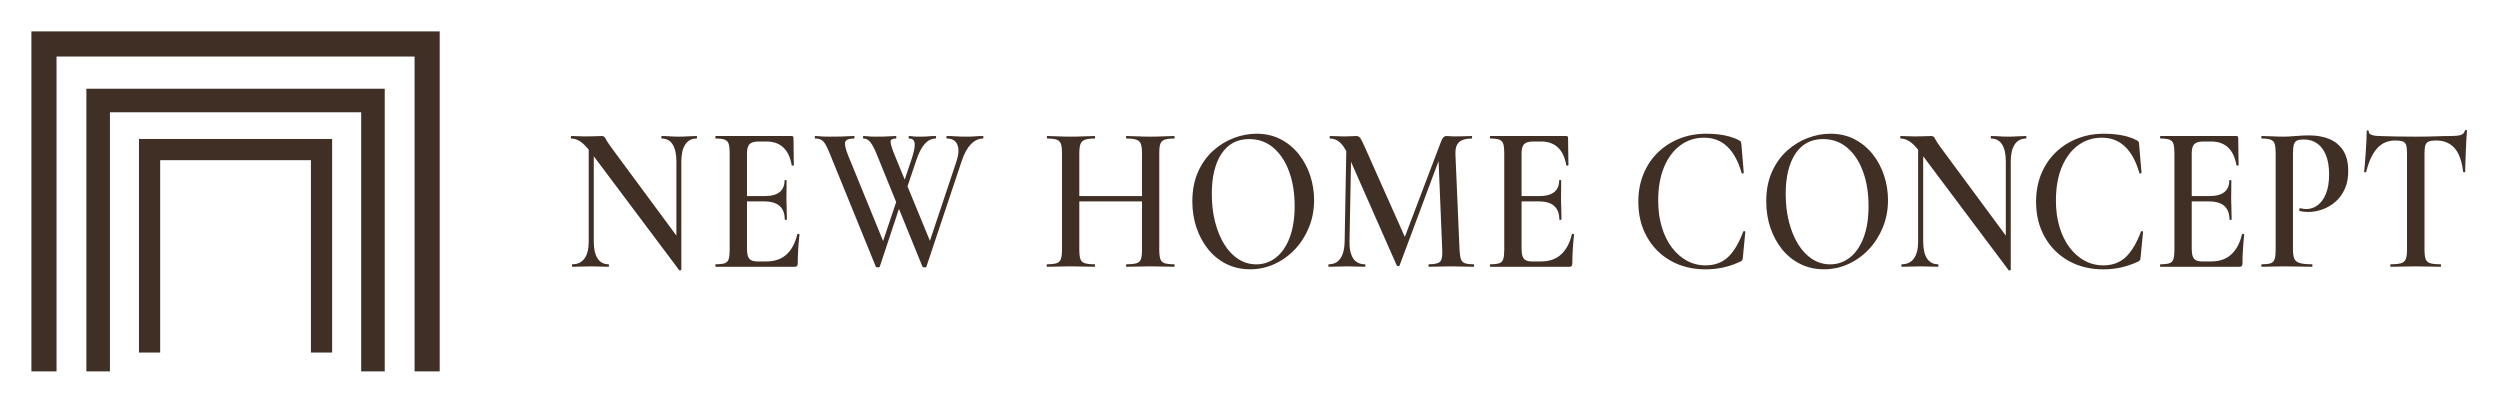
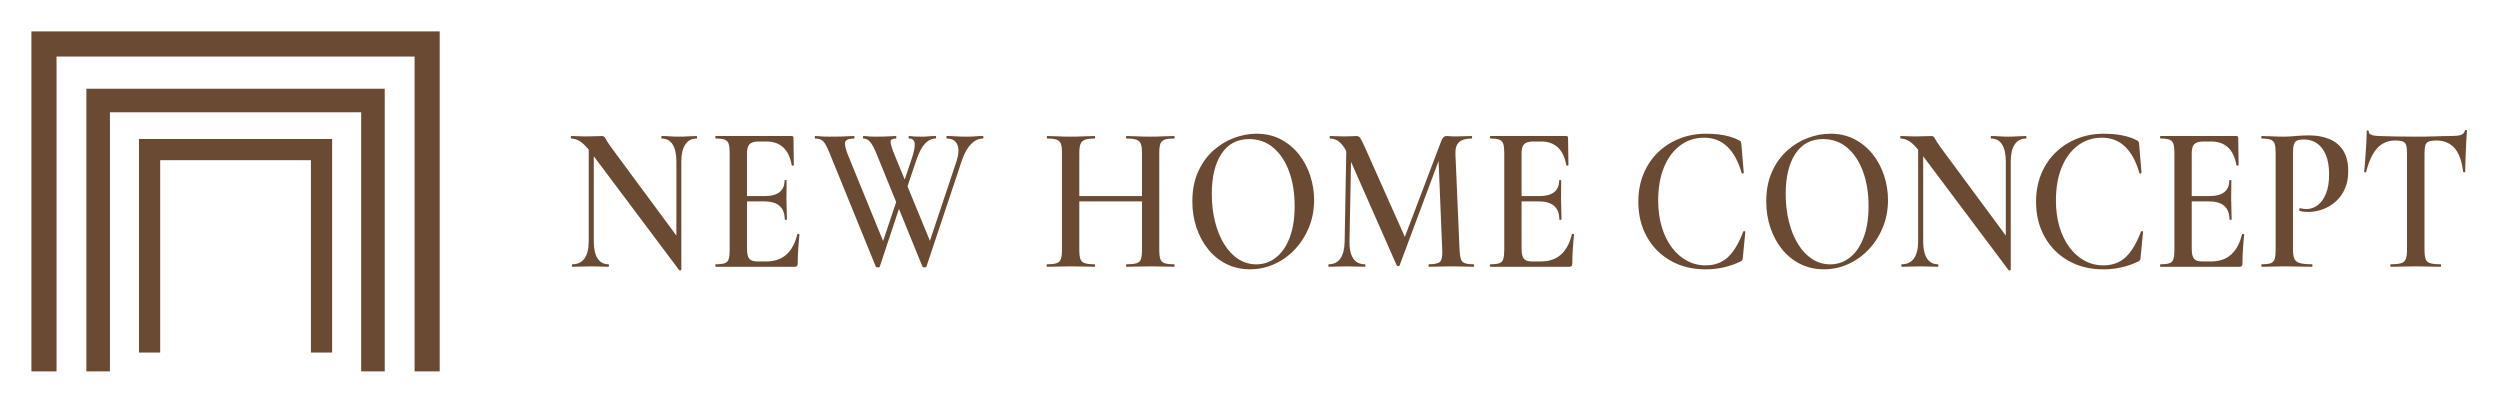
<svg xmlns="http://www.w3.org/2000/svg" viewBox="0 0 3184 513" width="3184" height="513" role="img" aria-label="New Home Concept">
-   <g fill="#402F25">
+   <g fill="#6B4A33">
    <path d="M0 433V0H520V433H488V32H32V433Z M70 433V73H450V433H420V103H100V433Z M137 409V137H383V409H356V164H164V409Z" transform="translate(40 40)" />
    <path d="M23.39 134.38V6.13L29.84 6.66V134.38Q29.84 148.36 34.63 155.85Q39.42 163.34 48.66 163.34Q49.19 163.34 49.19 164.94Q49.19 166.54 48.66 166.54Q43.75 166.54 38.48 166.27Q33.22 166.01 26.91 166.01Q20.33 166.01 14.13 166.27Q7.93 166.54 2.61 166.54Q1.98 166.54 1.98 164.94Q1.98 163.34 2.61 163.34Q12.82 163.34 18.11 155.85Q23.39 148.36 23.39 134.38ZM141.34 170.24Q141.34 170.97 140.26 171.1Q139.19 171.23 138.72 170.97L26.89 21.85Q18.66 10.92 12.76 7.06Q6.86 3.2 1.12 3.2Q0.59 3.2 0.59 1.6Q0.59 0 1.12 0Q5.57 0 10.25 0.27Q14.94 0.53 18.86 0.53Q25.81 0.53 31.49 0.27Q37.17 0 40.25 0Q43.27 0 44.68 3.06Q46.09 6.13 51.6 13.86L139.48 132.8ZM141.34 32.42V170.24L135.05 162.18V32.42Q135.05 18.45 130.33 10.82Q125.61 3.2 116.36 3.2Q115.9 3.2 115.9 1.6Q115.9 0 116.36 0Q121.34 0 126.6 0.4Q131.87 0.8 138.18 0.8Q144.19 0.8 150.03 0.4Q155.88 0 160.8 0Q161.32 0 161.32 1.6Q161.32 3.2 160.8 3.2Q151.32 3.2 146.33 10.82Q141.34 18.45 141.34 32.42ZM286.04 166.54H185.28Q184.64 166.54 184.64 164.94Q184.64 163.34 185.28 163.34Q192.92 163.34 196.66 162.01Q200.4 160.68 201.65 156.68Q202.91 152.68 202.91 144.96V21.58Q202.91 13.86 201.65 9.99Q200.4 6.13 196.66 4.66Q192.92 3.2 185.28 3.2Q184.64 3.2 184.64 1.6Q184.64 0 185.28 0H281.92Q284.18 0 284.18 2.4L284.64 36.96Q284.64 37.56 283.45 37.76Q282.26 37.95 281.92 37.15Q279.23 21.94 271.11 14.47Q262.99 6.99 249.75 6.99H240.29Q234.56 6.99 231.19 8.42Q227.82 9.85 226.4 13.23Q224.97 16.61 224.97 22.22V143.89Q224.97 149.61 226.23 153.15Q227.49 156.69 230.35 158.21Q233.22 159.74 238.27 159.74H249.7Q265.38 159.74 275.14 150.99Q284.91 142.24 289.06 125.12Q289.22 124.32 290.53 124.65Q291.84 124.98 291.84 125.58Q290.91 133.09 290.25 143.4Q289.58 153.7 289.58 162.54Q289.58 166.54 286.04 166.54ZM273.04 106.24Q273.04 95.02 266.61 89.16Q260.18 83.3 247.01 83.3H214.46V76.5H247.37Q260.24 76.5 266.52 71.41Q272.8 66.31 272.8 56.76Q272.8 56.04 274.11 56.04Q275.42 56.04 275.42 56.76Q275.42 65.26 275.31 70.01Q275.19 74.76 275.19 79.94Q275.19 86.38 275.51 92.59Q275.82 98.8 275.82 106.24Q275.82 106.77 274.43 106.77Q273.04 106.77 273.04 106.24ZM423.16 78.78 394.1 166.27Q393.86 167.34 391.66 167.34Q389.45 167.34 388.99 166.27L330.3 22.12Q327.24 14.42 324.76 10.38Q322.28 6.35 319.39 4.77Q316.49 3.2 311.95 3.2Q311.26 3.2 311.26 1.6Q311.26 0 311.95 0Q314.87 0 316.89 0.27Q318.91 0.53 321.77 0.67Q324.63 0.8 329.67 0.8Q338.77 0.8 344.51 0.67Q350.25 0.53 354.16 0.27Q358.08 0 361.22 0Q361.92 0 361.92 1.6Q361.92 3.2 361.22 3.2Q351.9 3.2 350.17 7.3Q348.44 11.4 353.84 24.86L400.34 138.67L391.1 155.15L419.07 71.9ZM525.53 0Q526.06 0 526.06 1.6Q526.06 3.2 525.53 3.2Q517.33 3.2 510.36 10.24Q503.39 17.27 498.7 31.05L453.52 166.27Q453.29 167.34 451.08 167.34Q448.87 167.34 448.41 166.27L389.72 22.12Q385.94 12.88 382.2 8.04Q378.47 3.2 373.39 3.2Q372.7 3.2 372.7 1.6Q372.7 0 373.39 0Q375.97 0 377.91 0.27Q379.84 0.53 382.37 0.67Q384.89 0.8 389.26 0.8Q400.34 0.8 405.61 0.4Q410.89 0 414.54 0Q415.23 0 415.23 1.6Q415.23 3.2 414.54 3.2Q407.95 3.2 407.81 7.12Q407.67 11.04 413.26 24.86L460.09 138.67L450.69 155.15L491.87 31.96Q496.13 18.97 492.87 11.08Q489.61 3.2 479.64 3.2Q478.94 3.2 478.94 1.6Q478.94 0 479.64 0Q485.48 0 490.98 0.4Q496.47 0.8 504.87 0.8Q511.44 0.8 515.58 0.4Q519.73 0 525.53 0ZM420.34 71.9 434.39 30.03Q439.15 16.07 438.53 9.63Q437.9 3.2 431.39 3.2Q430.76 3.2 430.76 1.6Q430.76 0 431.39 0Q433.78 0 434.89 0.27Q436 0.53 438.3 0.67Q440.6 0.8 446.55 0.8Q452.54 0.8 456.3 0.4Q460.06 0 465.36 0Q465.82 0 465.82 1.6Q465.82 3.2 465.36 3.2Q457.66 3.2 451.58 9.75Q445.5 16.31 440.55 31.05L424.43 78.78ZM728.05 22.12Q728.05 14.39 726.72 10.39Q725.4 6.4 721.2 4.8Q717.01 3.2 708.4 3.2Q707.7 3.2 707.7 1.6Q707.7 0 708.4 0Q714.25 0 721.77 0.4Q729.28 0.8 739.2 0.8Q747.3 0.8 755.19 0.4Q763.08 0 768.92 0Q769.62 0 769.62 1.6Q769.62 3.2 768.92 3.2Q760.96 3.2 756.87 4.66Q752.78 6.13 751.41 9.99Q750.05 13.86 750.05 21.58V144.96Q750.05 152.68 751.41 156.68Q752.78 160.68 756.87 162.01Q760.96 163.34 768.92 163.34Q769.62 163.34 769.62 164.94Q769.62 166.54 768.92 166.54Q763.08 166.54 755.19 166.27Q747.3 166.01 739.2 166.01Q729.28 166.01 721.77 166.27Q714.25 166.54 708.4 166.54Q707.7 166.54 707.7 164.94Q707.7 163.34 708.4 163.34Q717.01 163.34 721.2 162.01Q725.4 160.68 726.72 156.68Q728.05 152.68 728.05 144.96ZM636.43 83.3V76.5H738.04V83.3ZM626.14 144.96V21.58Q626.14 13.86 624.78 9.99Q623.42 6.13 619.44 4.66Q615.46 3.2 607.5 3.2Q606.87 3.2 606.87 1.6Q606.87 0 607.5 0Q613.41 0 620.86 0.4Q628.31 0.8 636.39 0.8Q646.36 0.8 654.06 0.4Q661.76 0 667.86 0Q668.32 0 668.32 1.6Q668.32 3.2 667.86 3.2Q659.47 3.2 655.27 4.8Q651.08 6.4 649.64 10.39Q648.21 14.39 648.21 22.12V144.96Q648.21 152.68 649.6 156.68Q650.99 160.68 655.27 162.01Q659.54 163.34 667.86 163.34Q668.32 163.34 668.32 164.94Q668.32 166.54 667.86 166.54Q661.49 166.54 653.93 166.27Q646.36 166.01 636.39 166.01Q628.25 166.01 620.63 166.27Q613.01 166.54 607.1 166.54Q606.63 166.54 606.63 164.94Q606.63 163.34 607.1 163.34Q615.25 163.34 619.27 162.01Q623.29 160.68 624.72 156.68Q626.14 152.68 626.14 144.96ZM865.75 169.74Q849.04 169.74 835.46 162.94Q821.88 156.15 812.24 144.16Q802.61 132.16 797.38 116.58Q792.16 100.99 792.16 83.4Q792.16 61.82 799.47 45.56Q806.79 29.31 818.86 18.52Q830.93 7.73 845.32 2.4Q859.72 -2.93 873.88 -2.93Q891.06 -2.93 904.64 4.13Q918.22 11.19 927.74 23.18Q937.26 35.17 942.25 50.36Q947.24 65.55 947.24 81.54Q947.24 100.19 940.74 116.18Q934.24 132.16 922.98 144.16Q911.72 156.15 896.98 162.94Q882.24 169.74 865.75 169.74ZM873.61 163.44Q887.5 163.44 898.55 154.88Q909.59 146.31 916.02 129.68Q922.45 113.05 922.45 89.19Q922.45 64.46 915.41 45.24Q908.37 26.01 895.4 14.96Q882.43 3.9 864.47 3.9Q841.74 3.9 829.35 22.5Q816.95 41.11 816.95 73.76Q816.95 93 821.12 109.38Q825.29 125.77 832.88 137.97Q840.47 150.16 850.84 156.8Q861.21 163.44 873.61 163.44ZM986.14 134.38 988.46 6.13 994.75 6.66 992.32 134.38Q992.09 148.36 997 155.85Q1001.9 163.34 1011.99 163.34Q1012.63 163.34 1012.63 164.94Q1012.63 166.54 1011.99 166.54Q1006.89 166.54 1001.51 166.27Q996.14 166.01 989.47 166.01Q982.56 166.01 976.78 166.27Q970.99 166.54 966.01 166.54Q965.38 166.54 965.38 164.94Q965.38 163.34 966.01 163.34Q975.6 163.34 980.75 155.85Q985.91 148.36 986.14 134.38ZM1150.52 163.34Q1151.04 163.34 1151.04 164.94Q1151.04 166.54 1150.52 166.54Q1144.61 166.54 1137.17 166.27Q1129.73 166.01 1121.57 166.01Q1113.36 166.01 1106.31 166.27Q1099.27 166.54 1093.55 166.54Q1092.92 166.54 1092.92 164.94Q1092.92 163.34 1093.55 163.34Q1104.65 163.34 1107.85 159.88Q1111.05 156.41 1110.42 144.96L1105.4 23.06L1115.83 4.89L1056.18 164.67Q1055.95 165.74 1054.41 165.74Q1052.87 165.74 1052.41 164.67L989.53 22.12Q981.09 3.2 967.64 3.2Q967.01 3.2 967.01 1.6Q967.01 0 967.64 0Q972.13 0 977.09 0.27Q982.05 0.53 985.44 0.53Q990.71 0.53 994.76 0.27Q998.81 0 1001.04 0Q1004.29 0 1006.06 2.59Q1007.84 5.18 1011.72 13.86L1064.04 131.27L1053.97 151.73L1109.06 6.66Q1110.39 3.15 1112.02 1.58Q1113.66 0 1116.02 0Q1118.03 0 1120.52 0.27Q1123.01 0.53 1126.36 0.53Q1133.41 0.53 1138.21 0.27Q1143.02 0 1147.88 0Q1148.51 0 1148.51 1.6Q1148.51 3.2 1147.88 3.2Q1137 3.2 1131.92 7.78Q1126.83 12.37 1127.23 23.18L1132.48 144.96Q1132.88 152.68 1134.22 156.68Q1135.56 160.68 1139.3 162.01Q1143.04 163.34 1150.52 163.34ZM1272.55 166.54H1171.78Q1171.15 166.54 1171.15 164.94Q1171.15 163.34 1171.78 163.34Q1179.43 163.34 1183.17 162.01Q1186.9 160.68 1188.16 156.68Q1189.42 152.68 1189.42 144.96V21.58Q1189.42 13.86 1188.16 9.99Q1186.9 6.13 1183.17 4.66Q1179.43 3.2 1171.78 3.2Q1171.15 3.2 1171.15 1.6Q1171.15 0 1171.78 0H1268.43Q1270.69 0 1270.69 2.4L1271.15 36.96Q1271.15 37.56 1269.96 37.76Q1268.77 37.95 1268.43 37.15Q1265.74 21.94 1257.62 14.47Q1249.5 6.99 1236.26 6.99H1226.8Q1221.07 6.99 1217.7 8.42Q1214.33 9.85 1212.91 13.23Q1211.48 16.61 1211.48 22.22V143.89Q1211.48 149.61 1212.74 153.15Q1214 156.69 1216.86 158.21Q1219.73 159.74 1224.78 159.74H1236.21Q1251.89 159.74 1261.65 150.99Q1271.42 142.24 1275.57 125.12Q1275.73 124.32 1277.04 124.65Q1278.35 124.98 1278.35 125.58Q1277.42 133.09 1276.76 143.4Q1276.09 153.7 1276.09 162.54Q1276.09 166.54 1272.55 166.54ZM1259.55 106.24Q1259.55 95.02 1253.12 89.16Q1246.68 83.3 1233.52 83.3H1200.97V76.5H1233.88Q1246.75 76.5 1253.03 71.41Q1259.31 66.31 1259.31 56.76Q1259.31 56.04 1260.62 56.04Q1261.93 56.04 1261.93 56.76Q1261.93 65.26 1261.82 70.01Q1261.7 74.76 1261.7 79.94Q1261.7 86.38 1262.02 92.59Q1262.33 98.8 1262.33 106.24Q1262.33 106.77 1260.94 106.77Q1259.55 106.77 1259.55 106.24ZM1446.65 -2.93Q1454.57 -2.93 1462.12 -2.06Q1469.66 -1.19 1476.33 0.67Q1483 2.52 1488.35 5.44Q1490.24 6.31 1490.76 7.36Q1491.28 8.41 1491.51 11.49L1494.46 46.7Q1494.46 47.42 1493.27 47.73Q1492.08 48.03 1491.68 46.96Q1485.56 25.23 1473.67 13.69Q1461.78 2.15 1443.96 2.15Q1426.83 2.15 1413.61 11.91Q1400.39 21.68 1392.93 39.6Q1385.47 57.53 1385.47 82.24Q1385.47 100.52 1390 115.69Q1394.53 130.85 1402.73 141.8Q1410.93 152.76 1421.89 158.74Q1432.85 164.73 1445.77 164.73Q1463.21 164.73 1474.36 154.25Q1485.5 143.77 1493.81 121.68Q1494.21 120.88 1495.32 121.15Q1496.43 121.41 1496.43 122.14L1493.39 153.86Q1493.16 157.06 1492.61 157.95Q1492.06 158.85 1490.16 159.92Q1478.7 165.25 1467.8 167.53Q1456.9 169.81 1445.7 169.81Q1420.82 169.81 1401.51 158.94Q1382.2 148.08 1371.19 128.58Q1360.17 109.08 1360.17 83.66Q1360.17 64.48 1366.66 48.54Q1373.15 32.6 1384.91 21.12Q1396.68 9.64 1412.44 3.35Q1428.21 -2.93 1446.65 -2.93ZM1596.67 169.74Q1579.96 169.74 1566.38 162.94Q1552.8 156.15 1543.16 144.16Q1533.53 132.16 1528.3 116.58Q1523.08 100.99 1523.08 83.4Q1523.08 61.82 1530.39 45.56Q1537.7 29.31 1549.78 18.52Q1561.85 7.73 1576.24 2.4Q1590.64 -2.93 1604.8 -2.93Q1621.98 -2.93 1635.56 4.13Q1649.14 11.19 1658.66 23.18Q1668.18 35.17 1673.17 50.36Q1678.16 65.55 1678.16 81.54Q1678.16 100.19 1671.66 116.18Q1665.16 132.16 1653.9 144.16Q1642.64 156.15 1627.9 162.94Q1613.16 169.74 1596.67 169.74ZM1604.53 163.44Q1618.42 163.44 1629.47 154.88Q1640.51 146.31 1646.94 129.68Q1653.37 113.05 1653.37 89.19Q1653.37 64.46 1646.33 45.24Q1639.29 26.01 1626.32 14.96Q1613.35 3.9 1595.38 3.9Q1572.66 3.9 1560.26 22.5Q1547.87 41.11 1547.87 73.76Q1547.87 93 1552.04 109.38Q1556.21 125.77 1563.8 137.97Q1571.39 150.16 1581.76 156.8Q1592.13 163.44 1604.53 163.44ZM1716.53 134.38V6.13L1722.98 6.66V134.38Q1722.98 148.36 1727.77 155.85Q1732.56 163.34 1741.8 163.34Q1742.33 163.34 1742.33 164.94Q1742.33 166.54 1741.8 166.54Q1736.89 166.54 1731.62 166.27Q1726.36 166.01 1720.05 166.01Q1713.47 166.01 1707.27 166.27Q1701.07 166.54 1695.75 166.54Q1695.12 166.54 1695.12 164.94Q1695.12 163.34 1695.75 163.34Q1705.96 163.34 1711.25 155.85Q1716.53 148.36 1716.53 134.38ZM1834.48 170.24Q1834.48 170.97 1833.4 171.1Q1832.33 171.23 1831.86 170.97L1720.03 21.85Q1711.8 10.92 1705.9 7.06Q1700 3.2 1694.26 3.2Q1693.73 3.2 1693.73 1.6Q1693.73 0 1694.26 0Q1698.71 0 1703.39 0.27Q1708.08 0.53 1712 0.53Q1718.95 0.53 1724.63 0.27Q1730.31 0 1733.39 0Q1736.41 0 1737.82 3.06Q1739.23 6.13 1744.74 13.86L1832.62 132.8ZM1834.48 32.42V170.24L1828.2 162.18V32.42Q1828.2 18.45 1823.47 10.82Q1818.75 3.2 1809.5 3.2Q1809.04 3.2 1809.04 1.6Q1809.04 0 1809.5 0Q1814.48 0 1819.75 0.4Q1825.01 0.8 1831.32 0.8Q1837.33 0.8 1843.18 0.4Q1849.02 0 1853.94 0Q1854.46 0 1854.46 1.6Q1854.46 3.2 1853.94 3.2Q1844.46 3.2 1839.47 10.82Q1834.48 18.45 1834.48 32.42ZM1953.21 -2.93Q1961.13 -2.93 1968.67 -2.06Q1976.22 -1.19 1982.89 0.67Q1989.56 2.52 1994.9 5.44Q1996.8 6.31 1997.32 7.36Q1997.83 8.41 1998.06 11.49L2001.02 46.7Q2001.02 47.42 1999.83 47.73Q1998.63 48.03 1998.23 46.96Q1992.11 25.23 1980.22 13.69Q1968.33 2.15 1950.51 2.15Q1933.38 2.15 1920.17 11.91Q1906.95 21.68 1899.48 39.6Q1892.02 57.53 1892.02 82.24Q1892.02 100.52 1896.55 115.69Q1901.08 130.85 1909.28 141.8Q1917.49 152.76 1928.45 158.74Q1939.4 164.73 1952.32 164.73Q1969.76 164.73 1980.91 154.25Q1992.06 143.77 2000.36 121.68Q2000.76 120.88 2001.87 121.15Q2002.98 121.41 2002.98 122.14L1999.94 153.86Q1999.71 157.06 1999.16 157.95Q1998.62 158.85 1996.72 159.92Q1985.25 165.25 1974.35 167.53Q1963.45 169.81 1952.26 169.81Q1927.38 169.81 1908.07 158.94Q1888.76 148.08 1877.74 128.58Q1866.73 109.08 1866.73 83.66Q1866.73 64.48 1873.22 48.54Q1879.7 32.6 1891.47 21.12Q1903.23 9.64 1919 3.35Q1934.76 -2.93 1953.21 -2.93ZM2126.06 166.54H2025.29Q2024.66 166.54 2024.66 164.94Q2024.66 163.34 2025.29 163.34Q2032.94 163.34 2036.68 162.01Q2040.41 160.68 2041.67 156.68Q2042.93 152.68 2042.93 144.96V21.58Q2042.93 13.86 2041.67 9.99Q2040.41 6.13 2036.68 4.66Q2032.94 3.2 2025.29 3.2Q2024.66 3.2 2024.66 1.6Q2024.66 0 2025.29 0H2121.94Q2124.2 0 2124.2 2.4L2124.66 36.96Q2124.66 37.56 2123.47 37.76Q2122.28 37.95 2121.94 37.15Q2119.25 21.94 2111.13 14.47Q2103.01 6.99 2089.76 6.99H2080.31Q2074.58 6.99 2071.21 8.42Q2067.84 9.85 2066.42 13.23Q2064.99 16.61 2064.99 22.22V143.89Q2064.99 149.61 2066.25 153.15Q2067.51 156.69 2070.37 158.21Q2073.23 159.74 2078.29 159.74H2089.72Q2105.4 159.74 2115.16 150.99Q2124.92 142.24 2129.07 125.12Q2129.24 124.32 2130.55 124.65Q2131.86 124.98 2131.86 125.58Q2130.93 133.09 2130.27 143.4Q2129.6 153.7 2129.6 162.54Q2129.6 166.54 2126.06 166.54ZM2113.06 106.24Q2113.06 95.02 2106.63 89.16Q2100.19 83.3 2087.03 83.3H2054.48V76.5H2087.39Q2100.26 76.5 2106.54 71.41Q2112.82 66.31 2112.82 56.76Q2112.82 56.04 2114.13 56.04Q2115.44 56.04 2115.44 56.76Q2115.44 65.26 2115.33 70.01Q2115.21 74.76 2115.21 79.94Q2115.21 86.38 2115.53 92.59Q2115.84 98.8 2115.84 106.24Q2115.84 106.77 2114.45 106.77Q2113.06 106.77 2113.06 106.24ZM2193.93 143.89Q2193.93 151.88 2195.56 156.01Q2197.2 160.14 2202.46 161.74Q2207.72 163.34 2218.07 163.34Q2218.76 163.34 2218.76 164.94Q2218.76 166.54 2218.07 166.54Q2210.64 166.54 2201.93 166.27Q2193.22 166.01 2183.01 166.01Q2174.91 166.01 2167.52 166.27Q2160.14 166.54 2154.23 166.54Q2153.6 166.54 2153.6 164.94Q2153.6 163.34 2154.23 163.34Q2161.87 163.34 2165.61 162.01Q2169.35 160.68 2170.6 156.68Q2171.86 152.68 2171.86 144.96V21.58Q2171.86 13.86 2170.6 9.99Q2169.35 6.13 2165.61 4.66Q2161.87 3.2 2154.23 3.2Q2153.6 3.2 2153.6 1.6Q2153.6 0 2154.23 0Q2160.14 0 2167.41 0.4Q2174.68 0.8 2182.78 0.8Q2188.48 0.8 2197.4 0Q2206.33 -0.8 2214.61 -0.8Q2228.72 -0.8 2239.76 3.63Q2250.79 8.07 2257.37 17.66Q2263.94 27.25 2264.28 42.9Q2264.61 56.64 2260.22 66.76Q2255.83 76.89 2248.29 83.51Q2240.74 90.14 2231.6 93.43Q2222.46 96.73 2213.47 96.73Q2210.96 96.73 2208.06 96.46Q2205.16 96.19 2202.44 95.39Q2201.67 95.13 2201.94 93.39Q2202.2 91.66 2203.07 91.93Q2204.99 92.46 2207.28 92.73Q2209.57 93 2211.09 93Q2218.78 93 2225.31 88.2Q2231.84 83.4 2235.9 73.51Q2239.95 63.61 2239.95 48.81Q2239.95 34.54 2236.05 24.7Q2232.16 14.87 2224.98 9.64Q2217.8 4.4 2207.75 4.4Q2202.42 4.4 2199.41 5.63Q2196.4 6.85 2195.16 10.65Q2193.93 14.46 2193.93 22.12ZM2324.33 5.69Q2310.04 5.69 2301.07 15.71Q2292.09 25.73 2287.18 45.67Q2287.01 46.4 2285.79 46.3Q2284.57 46.2 2284.57 45.48Q2285.03 41.89 2285.53 35.28Q2286.02 28.67 2286.57 20.93Q2287.12 13.2 2287.47 5.99Q2287.82 -1.21 2287.82 -5.86Q2287.82 -7.19 2289.12 -7.19Q2290.43 -7.19 2290.43 -5.86Q2290.43 -3.2 2292.81 -2Q2295.18 -0.8 2298.25 -0.4Q2301.32 0 2303.41 0Q2323.38 0.8 2350.07 0.8Q2366.39 0.8 2376.11 0.4Q2385.83 0 2394.88 0Q2403.05 0 2407.34 -1.2Q2411.64 -2.4 2412.8 -6.66Q2413.03 -7.73 2414.27 -7.73Q2415.52 -7.73 2415.52 -6.66Q2415.12 -2.47 2414.74 4.87Q2414.36 12.2 2414.04 20.3Q2413.73 28.4 2413.49 35.25Q2413.26 42.09 2413.26 45.48Q2413.26 46.2 2412.04 46.2Q2410.81 46.2 2410.64 45.48Q2408.12 24.57 2399.48 15.13Q2390.83 5.69 2376.49 5.69Q2370.13 5.69 2366.86 7.01Q2363.59 8.33 2362.52 11.83Q2361.46 15.33 2361.46 22.12V144.96Q2361.46 152.68 2362.91 156.68Q2364.37 160.68 2368.69 162.01Q2373.01 163.34 2381.87 163.34Q2382.51 163.34 2382.51 164.94Q2382.51 166.54 2381.87 166.54Q2375.5 166.54 2367.54 166.27Q2359.57 166.01 2350.07 166.01Q2341.04 166.01 2333.08 166.27Q2325.11 166.54 2318.51 166.54Q2317.87 166.54 2317.87 164.94Q2317.87 163.34 2318.51 163.34Q2327.14 163.34 2331.58 162.01Q2336.01 160.68 2337.58 156.68Q2339.16 152.68 2339.16 144.96V21.58Q2339.16 14.99 2338.06 11.58Q2336.96 8.18 2333.74 6.93Q2330.53 5.69 2324.33 5.69Z" transform="translate(726.40 173.23)" />
  </g>
</svg>
